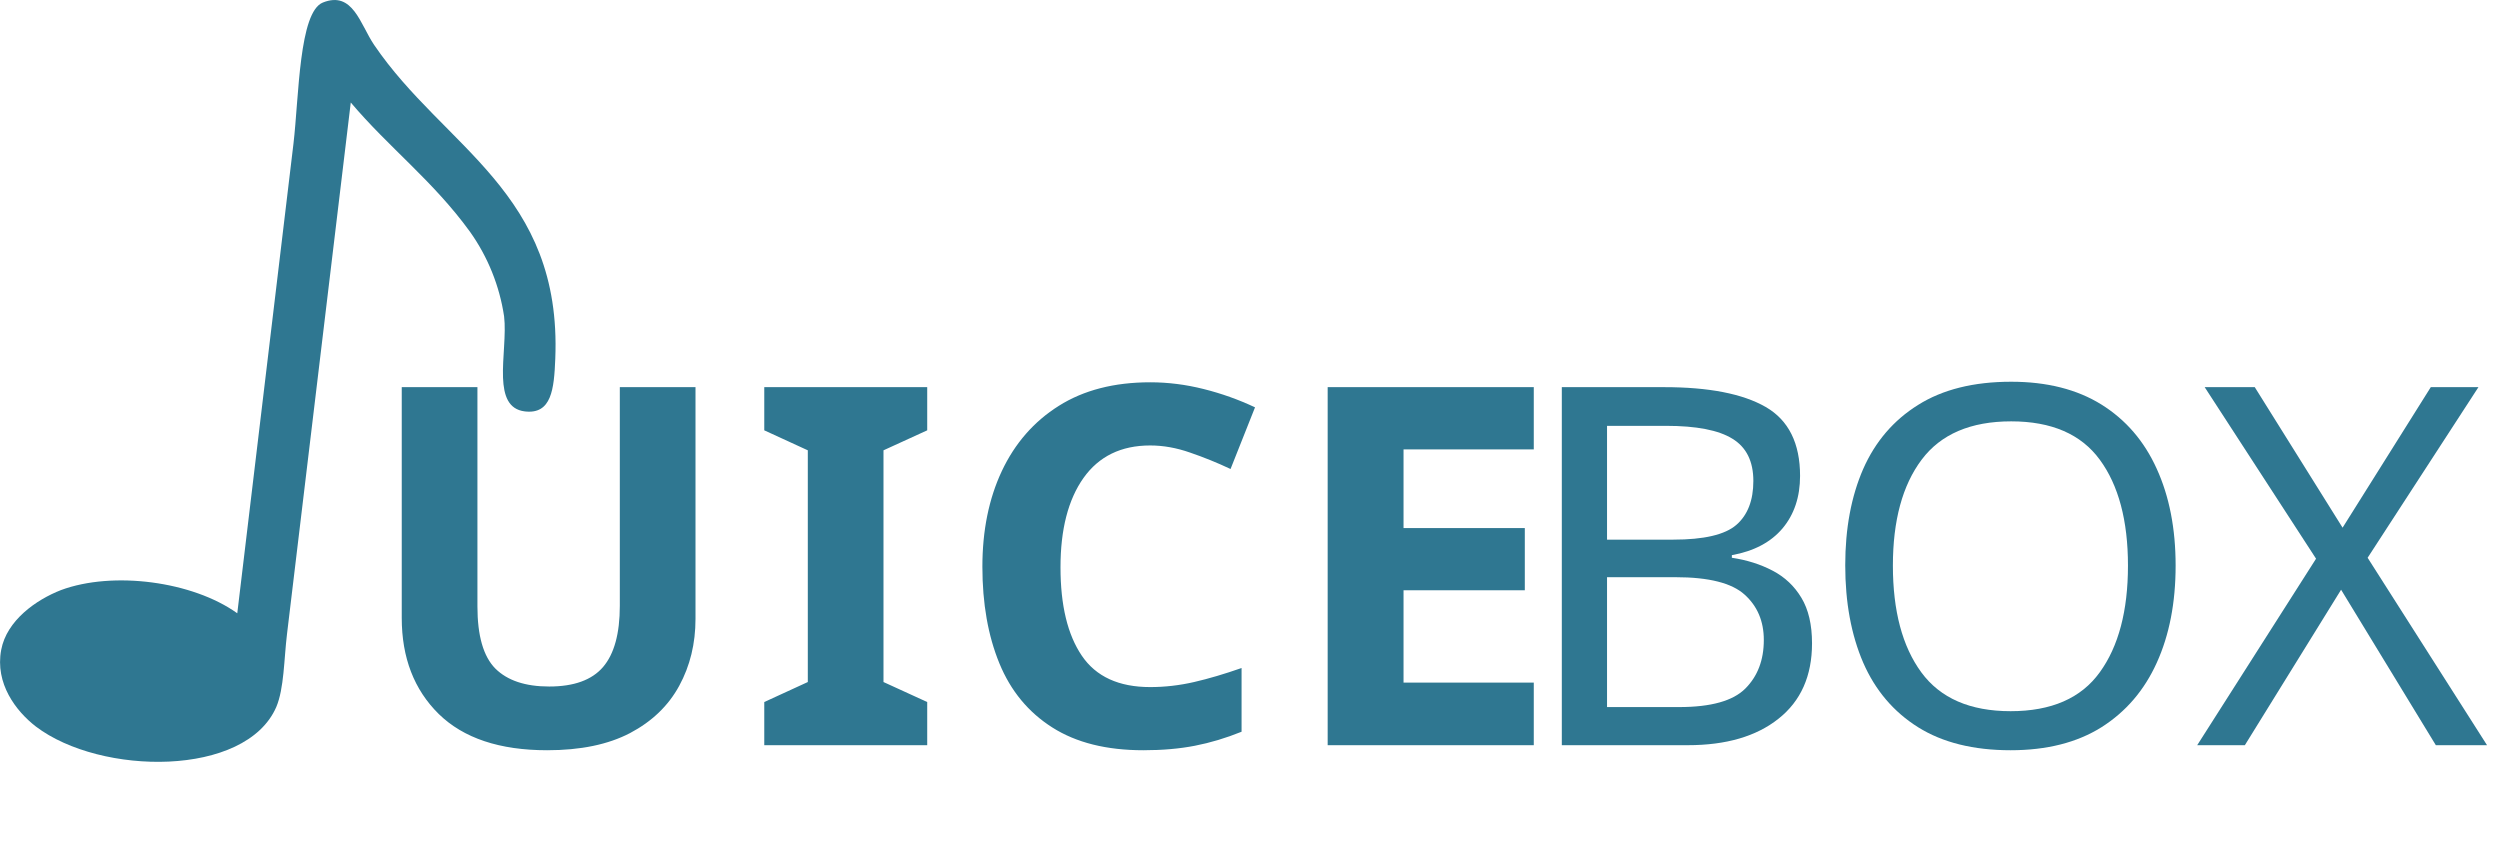
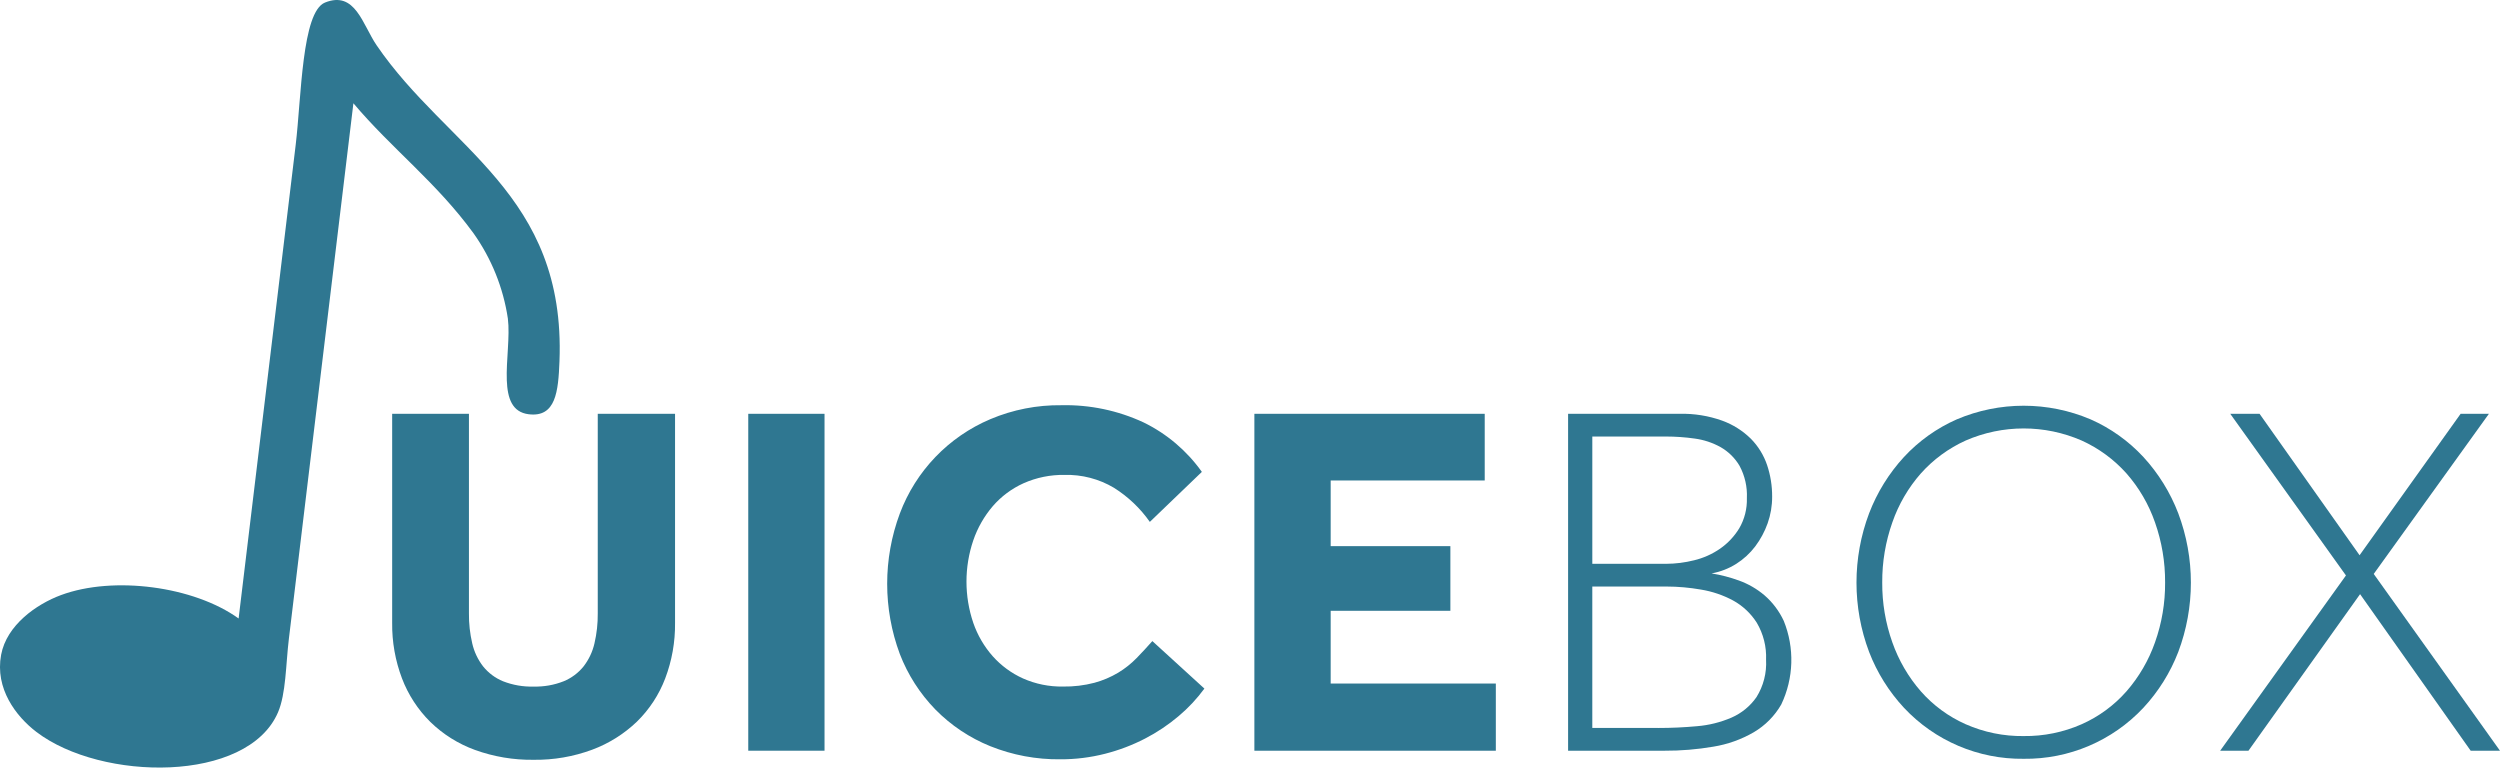
- <svg xmlns="http://www.w3.org/2000/svg" viewBox="0 0 209.04 71.78">
+ <svg xmlns="http://www.w3.org/2000/svg" id="Layer_1" data-name="Layer 1" viewBox="0 0 207.489 63.705">
  <defs>
-     <style>.cls-1{font-size:41.92px;font-family:Effra-Bold, Effra Bold;letter-spacing:0.02em;}.cls-1,.cls-6{fill:#2f7791;}.cls-2{font-weight:700;}.cls-3,.cls-4,.cls-5{font-family:EffraLight-Regular, Effra Light;}.cls-3{letter-spacing:0.02em;}.cls-4{letter-spacing:-0.01em;}.cls-5{letter-spacing:0.02em;}.cls-6{fill-rule:evenodd;}</style>
+     <style>.cls-1,.cls-2{fill:#2f7791;}.cls-2{fill-rule:evenodd;}</style>
  </defs>
-   <g id="Layer_2">
-     <g id="Layer_1-2">
-       <text class="cls-1" transform="translate(30.03 62.31)">
-         <tspan class="cls-2">UICE</tspan>
-         <tspan class="cls-3" x="96.5" y="0">B</tspan>
-         <tspan class="cls-4" x="121.7" y="0">O</tspan>
-         <tspan class="cls-5" x="153.52" y="0">X</tspan>
-       </text>
-       <path class="cls-6" d="M29.33,8.57,24,53c-.26,2.15-.24,4.56-.9,6.12C20.54,65,8.41,64.86,3,60.75,1.33,59.46-.43,57.15.1,54.34c.46-2.46,2.92-4.19,5-5,4.34-1.61,11-.74,14.74,1.94L24.54,12C25,8.07,25,1,27,.21c2.51-1,3.12,1.83,4.28,3.54C37.13,12.37,47,16.06,46.43,30c-.1,2.53-.31,4.67-2.55,4.4-1.38-.17-1.76-1.33-1.82-2.81-.06-1.64.27-3.66.09-5.14a16.4,16.4,0,0,0-2.85-7.07C36.21,15.12,32.51,12.34,29.33,8.57Z" />
-     </g>
-   </g>
+   <path class="cls-1" d="M2759.547,106.851h6.373v16.56a10.462,10.462,0,0,0,.273,2.494,4.912,4.912,0,0,0,.901,1.908,4.134,4.134,0,0,0,1.656,1.237,6.446,6.446,0,0,0,2.536.44,6.326,6.326,0,0,0,2.495-.44,4.137,4.137,0,0,0,1.656-1.237,4.926,4.926,0,0,0,.901-1.908,10.487,10.487,0,0,0,.273-2.494v-16.56h6.415v17.356a12.588,12.588,0,0,1-.818,4.611,9.985,9.985,0,0,1-2.348,3.584,10.808,10.808,0,0,1-3.71,2.327,13.453,13.453,0,0,1-4.863.838,13.761,13.761,0,0,1-4.863-.817,10.397,10.397,0,0,1-3.71-2.327,10.188,10.188,0,0,1-2.348-3.606,12.588,12.588,0,0,1-.818-4.611v-17.356Z" transform="translate(-2727 -72.5074)" />
+   <path class="cls-1" d="M2789.102,106.851h6.33v27.962h-6.33V106.851Z" transform="translate(-2727 -72.5074)" />
+   <path class="cls-1" d="M2826.959,129.657a13.078,13.078,0,0,1-2.138,2.285,14.92,14.92,0,0,1-2.788,1.865,15.611,15.611,0,0,1-3.312,1.258,14.769,14.769,0,0,1-3.71.461,15.135,15.135,0,0,1-5.827-1.09,13.465,13.465,0,0,1-4.548-3.039,13.658,13.658,0,0,1-2.956-4.612,16.719,16.719,0,0,1,0-11.654,13.747,13.747,0,0,1,7.525-7.839,14.666,14.666,0,0,1,5.89-1.153,15.341,15.341,0,0,1,6.812,1.425,12.835,12.835,0,0,1,4.842,4.108l-4.318,4.15a10.398,10.398,0,0,0-2.977-2.83,7.625,7.625,0,0,0-4.108-1.069,8.054,8.054,0,0,0-3.396.692,7.396,7.396,0,0,0-2.557,1.907,8.694,8.694,0,0,0-1.614,2.83,10.661,10.661,0,0,0,0,6.854,8.237,8.237,0,0,0,1.614,2.767,7.507,7.507,0,0,0,2.515,1.844,7.867,7.867,0,0,0,3.312.671,9.69,9.69,0,0,0,2.62-.315,7.891,7.891,0,0,0,1.97-.838,7.701,7.701,0,0,0,1.53-1.216q0.67-.691,1.3-1.404Z" transform="translate(-2727 -72.5074)" />
+   <path class="cls-1" d="M2831.108,106.851h19.117v5.534H2837.44v5.45h9.935v5.366H2837.44v6.037h13.707v5.576h-20.039V106.851Z" transform="translate(-2727 -72.5074)" />
+   <path class="cls-1" d="M2857.142,106.851h9.265a9.803,9.803,0,0,1,3.522.566,6.612,6.612,0,0,1,2.39,1.509,5.72,5.72,0,0,1,1.342,2.18,8.112,8.112,0,0,1,.419,2.62,6.519,6.519,0,0,1-.377,2.222,7.185,7.185,0,0,1-1.027,1.908,5.982,5.982,0,0,1-1.572,1.446,5.726,5.726,0,0,1-2.054.796,12.4,12.4,0,0,1,2.264.587,6.857,6.857,0,0,1,2.138,1.237,6.354,6.354,0,0,1,1.593,2.117,8.617,8.617,0,0,1-.209,6.938,6.335,6.335,0,0,1-2.285,2.306,9.824,9.824,0,0,1-3.353,1.195,23.307,23.307,0,0,1-4.046.335h-8.007V106.851Zm8.133,12.451a9.734,9.734,0,0,0,2.327-.293,6.42,6.42,0,0,0,2.158-.964,5.615,5.615,0,0,0,1.594-1.698,4.691,4.691,0,0,0,.629-2.495,5.157,5.157,0,0,0-.608-2.683,4.29,4.29,0,0,0-1.572-1.551,6.072,6.072,0,0,0-2.159-.713,17.086,17.086,0,0,0-2.368-.168h-6.121v10.565h6.121Zm-0.629,13.624q1.592,0,3.187-.146a9.112,9.112,0,0,0,2.871-.713,4.925,4.925,0,0,0,2.075-1.698,5.307,5.307,0,0,0,.797-3.102,5.57,5.57,0,0,0-.775-3.082,5.418,5.418,0,0,0-1.971-1.845,8.564,8.564,0,0,0-2.662-.901,16.841,16.841,0,0,0-2.851-.252h-6.163v11.738h5.492Z" transform="translate(-2727 -72.5074)" />
+   <path class="cls-1" d="M2894.956,135.484a13.387,13.387,0,0,1-9.935-4.234,14.432,14.432,0,0,1-2.893-4.632,16.322,16.322,0,0,1,0-11.508,14.639,14.639,0,0,1,2.893-4.674,13.273,13.273,0,0,1,4.381-3.123,14.191,14.191,0,0,1,11.109,0,13.273,13.273,0,0,1,4.381,3.123,14.641,14.641,0,0,1,2.894,4.674,16.322,16.322,0,0,1,0,11.508,14.434,14.434,0,0,1-2.894,4.632A13.387,13.387,0,0,1,2894.956,135.484Zm0-1.887a11.566,11.566,0,0,0,4.821-.985,10.788,10.788,0,0,0,3.71-2.725,12.513,12.513,0,0,0,2.369-4.066,14.552,14.552,0,0,0,.838-4.968,14.736,14.736,0,0,0-.838-4.989,12.238,12.238,0,0,0-2.369-4.066,11.171,11.171,0,0,0-3.71-2.725,12.05,12.05,0,0,0-9.642,0,11.165,11.165,0,0,0-3.711,2.725,12.22,12.22,0,0,0-2.368,4.066,14.713,14.713,0,0,0-.839,4.989,14.528,14.528,0,0,0,.839,4.968,12.493,12.493,0,0,0,2.368,4.066,10.783,10.783,0,0,0,3.711,2.725A11.558,11.558,0,0,0,2894.956,133.598Z" transform="translate(-2727 -72.5074)" />
+   <path class="cls-1" d="M2921.703,120.267l-9.601-13.415h2.432l8.301,11.738,8.385-11.738h2.348l-9.559,13.29,10.48,14.673h-2.432l-9.181-12.996-9.265,12.996h-2.348Z" transform="translate(-2727 -72.5074)" />
+   <path class="cls-2" d="M2756.331,81.078q-2.627,21.8-5.355,44.441c-0.259,2.151-.237,4.564-0.905,6.115-2.535,5.882-14.659,5.731-20.048,1.622-1.69-1.289-3.457-3.596-2.929-6.409,0.463-2.459,2.922-4.193,4.972-4.952,4.343-1.611,11.015-.738,14.738,1.944,1.559-12.944,3.106-25.779,4.736-39.3,0.476-3.96.506-11.044,2.433-11.82,2.512-1.011,3.115,1.832,4.283,3.545,5.875,8.611,15.712,12.307,15.178,26.222-0.097,2.528-.307,4.674-2.55,4.403-1.383-.167-1.765-1.332-1.821-2.811-0.063-1.638.273-3.662,0.087-5.137a16.397,16.397,0,0,0-2.849-7.072C2763.206,87.628,2759.51,84.849,2756.331,81.078Z" transform="translate(-2727 -72.5074)" />
</svg>
